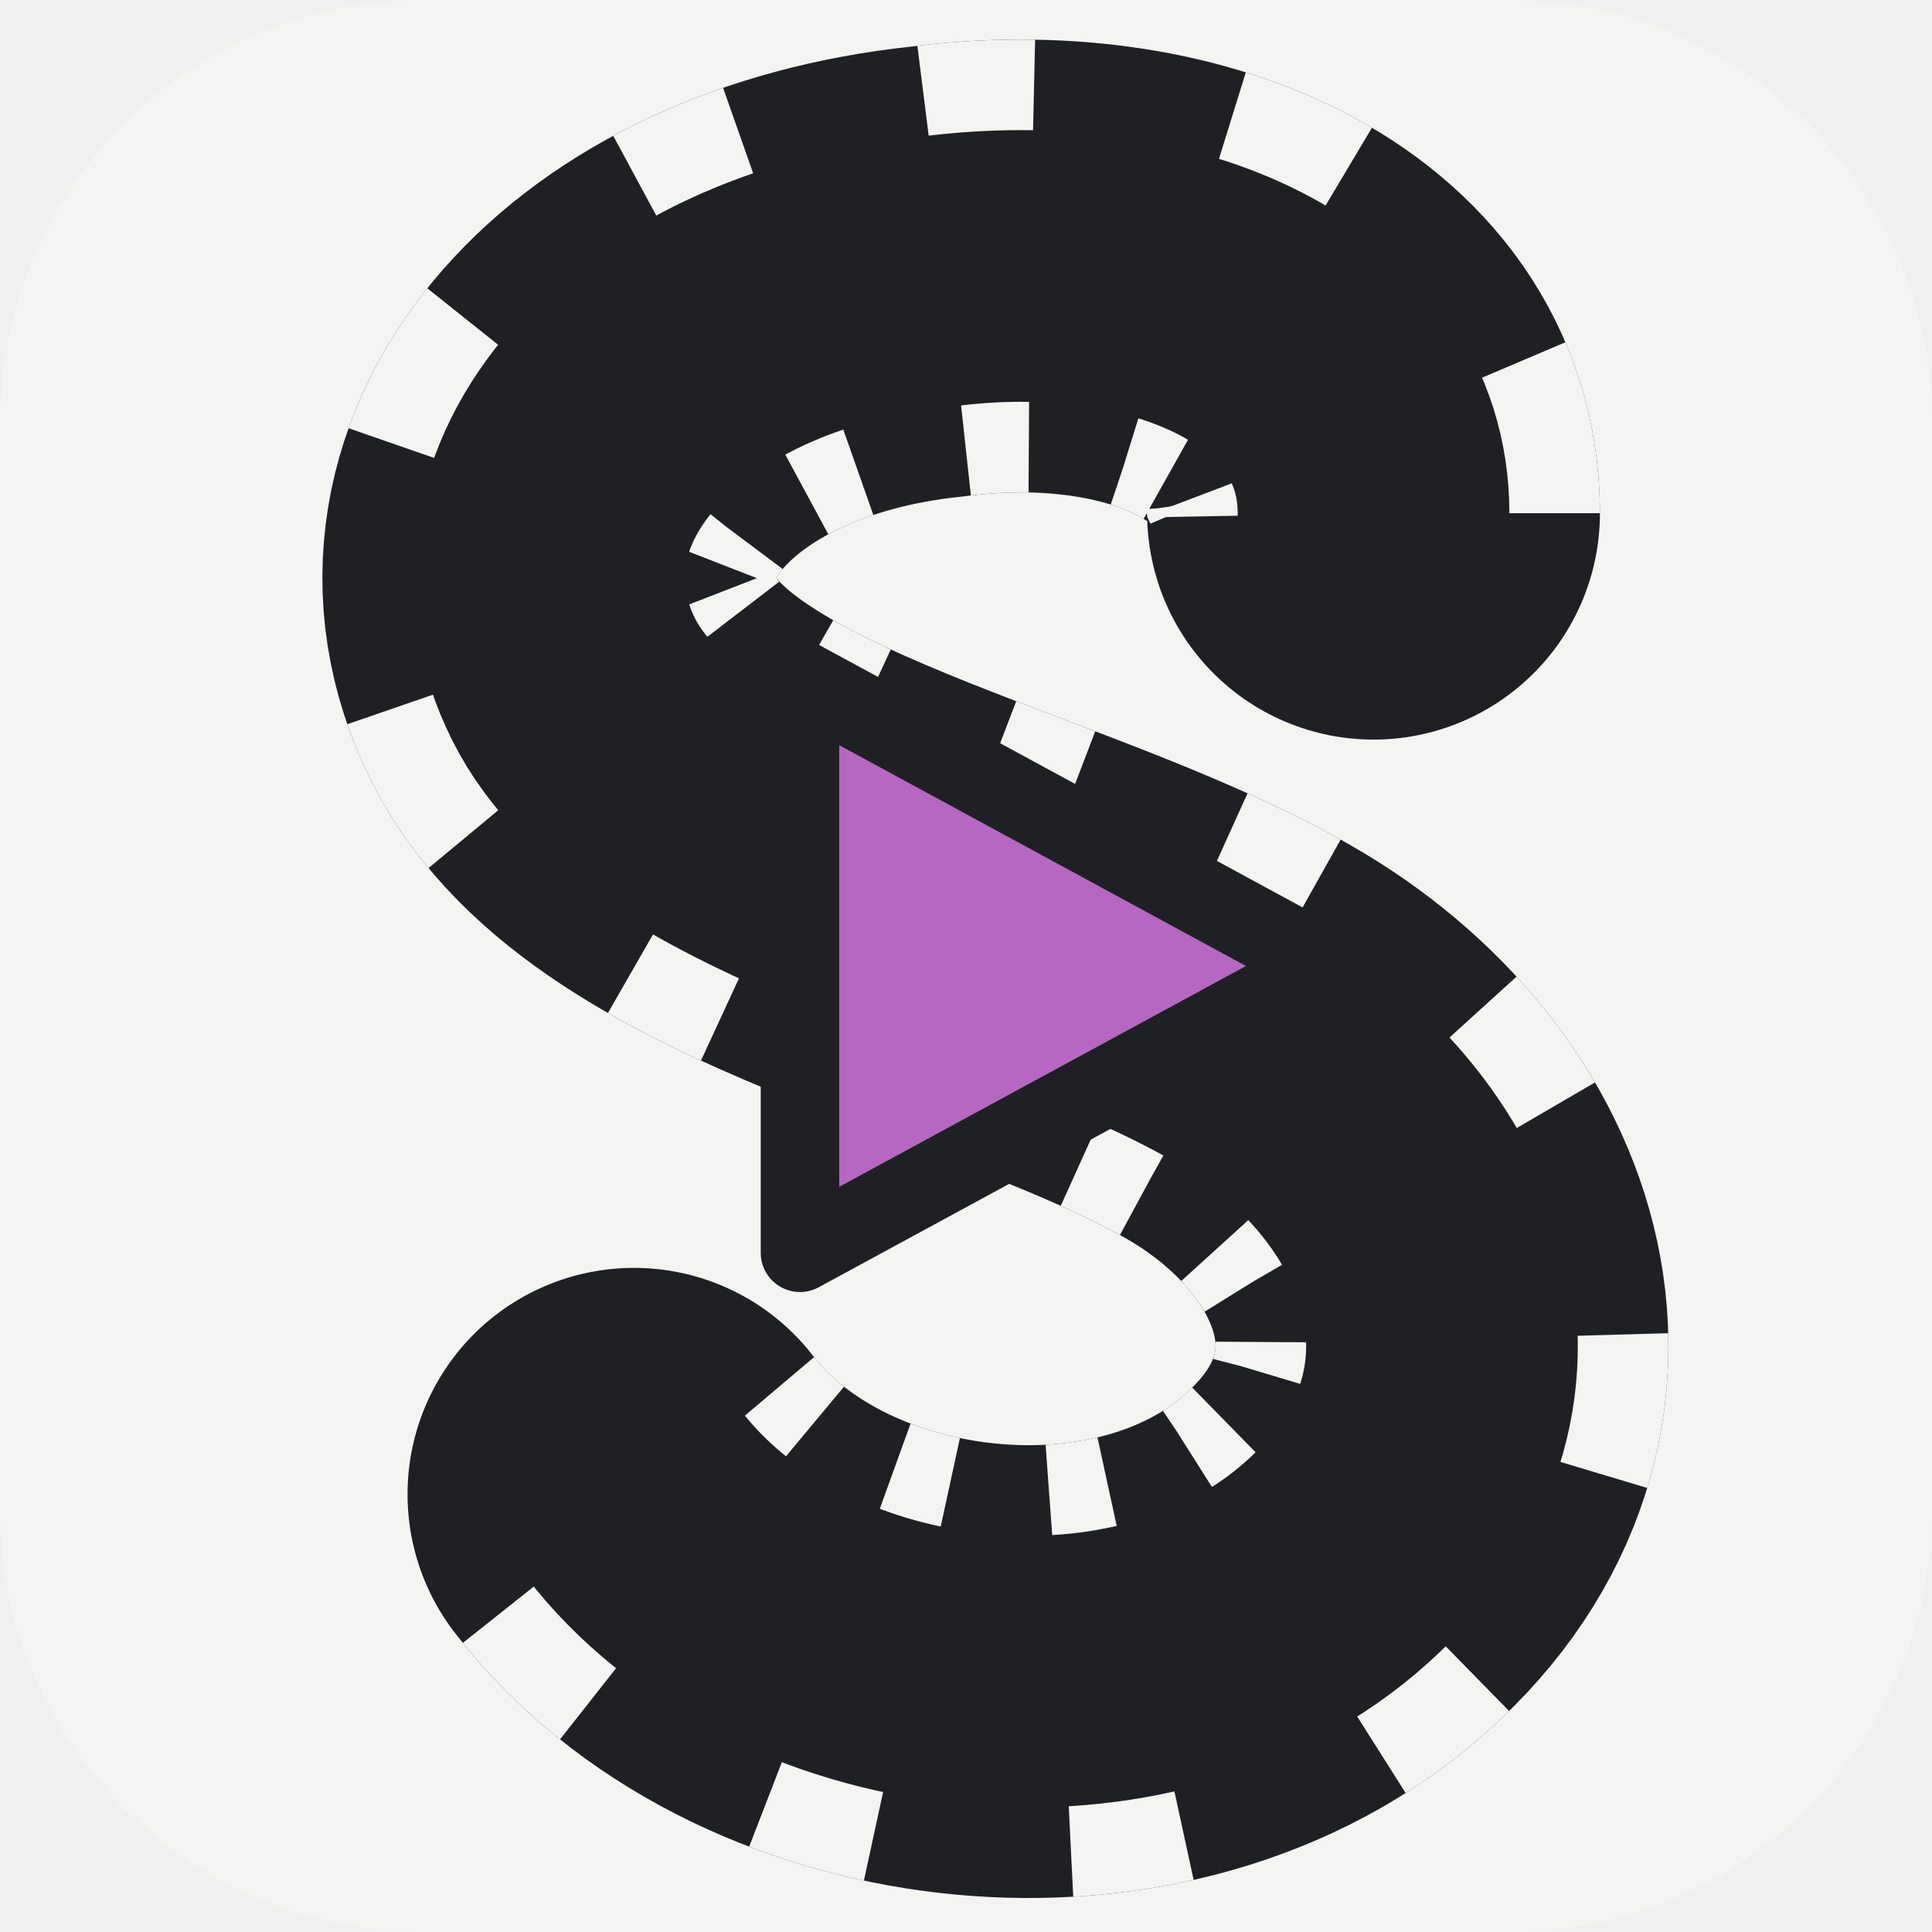
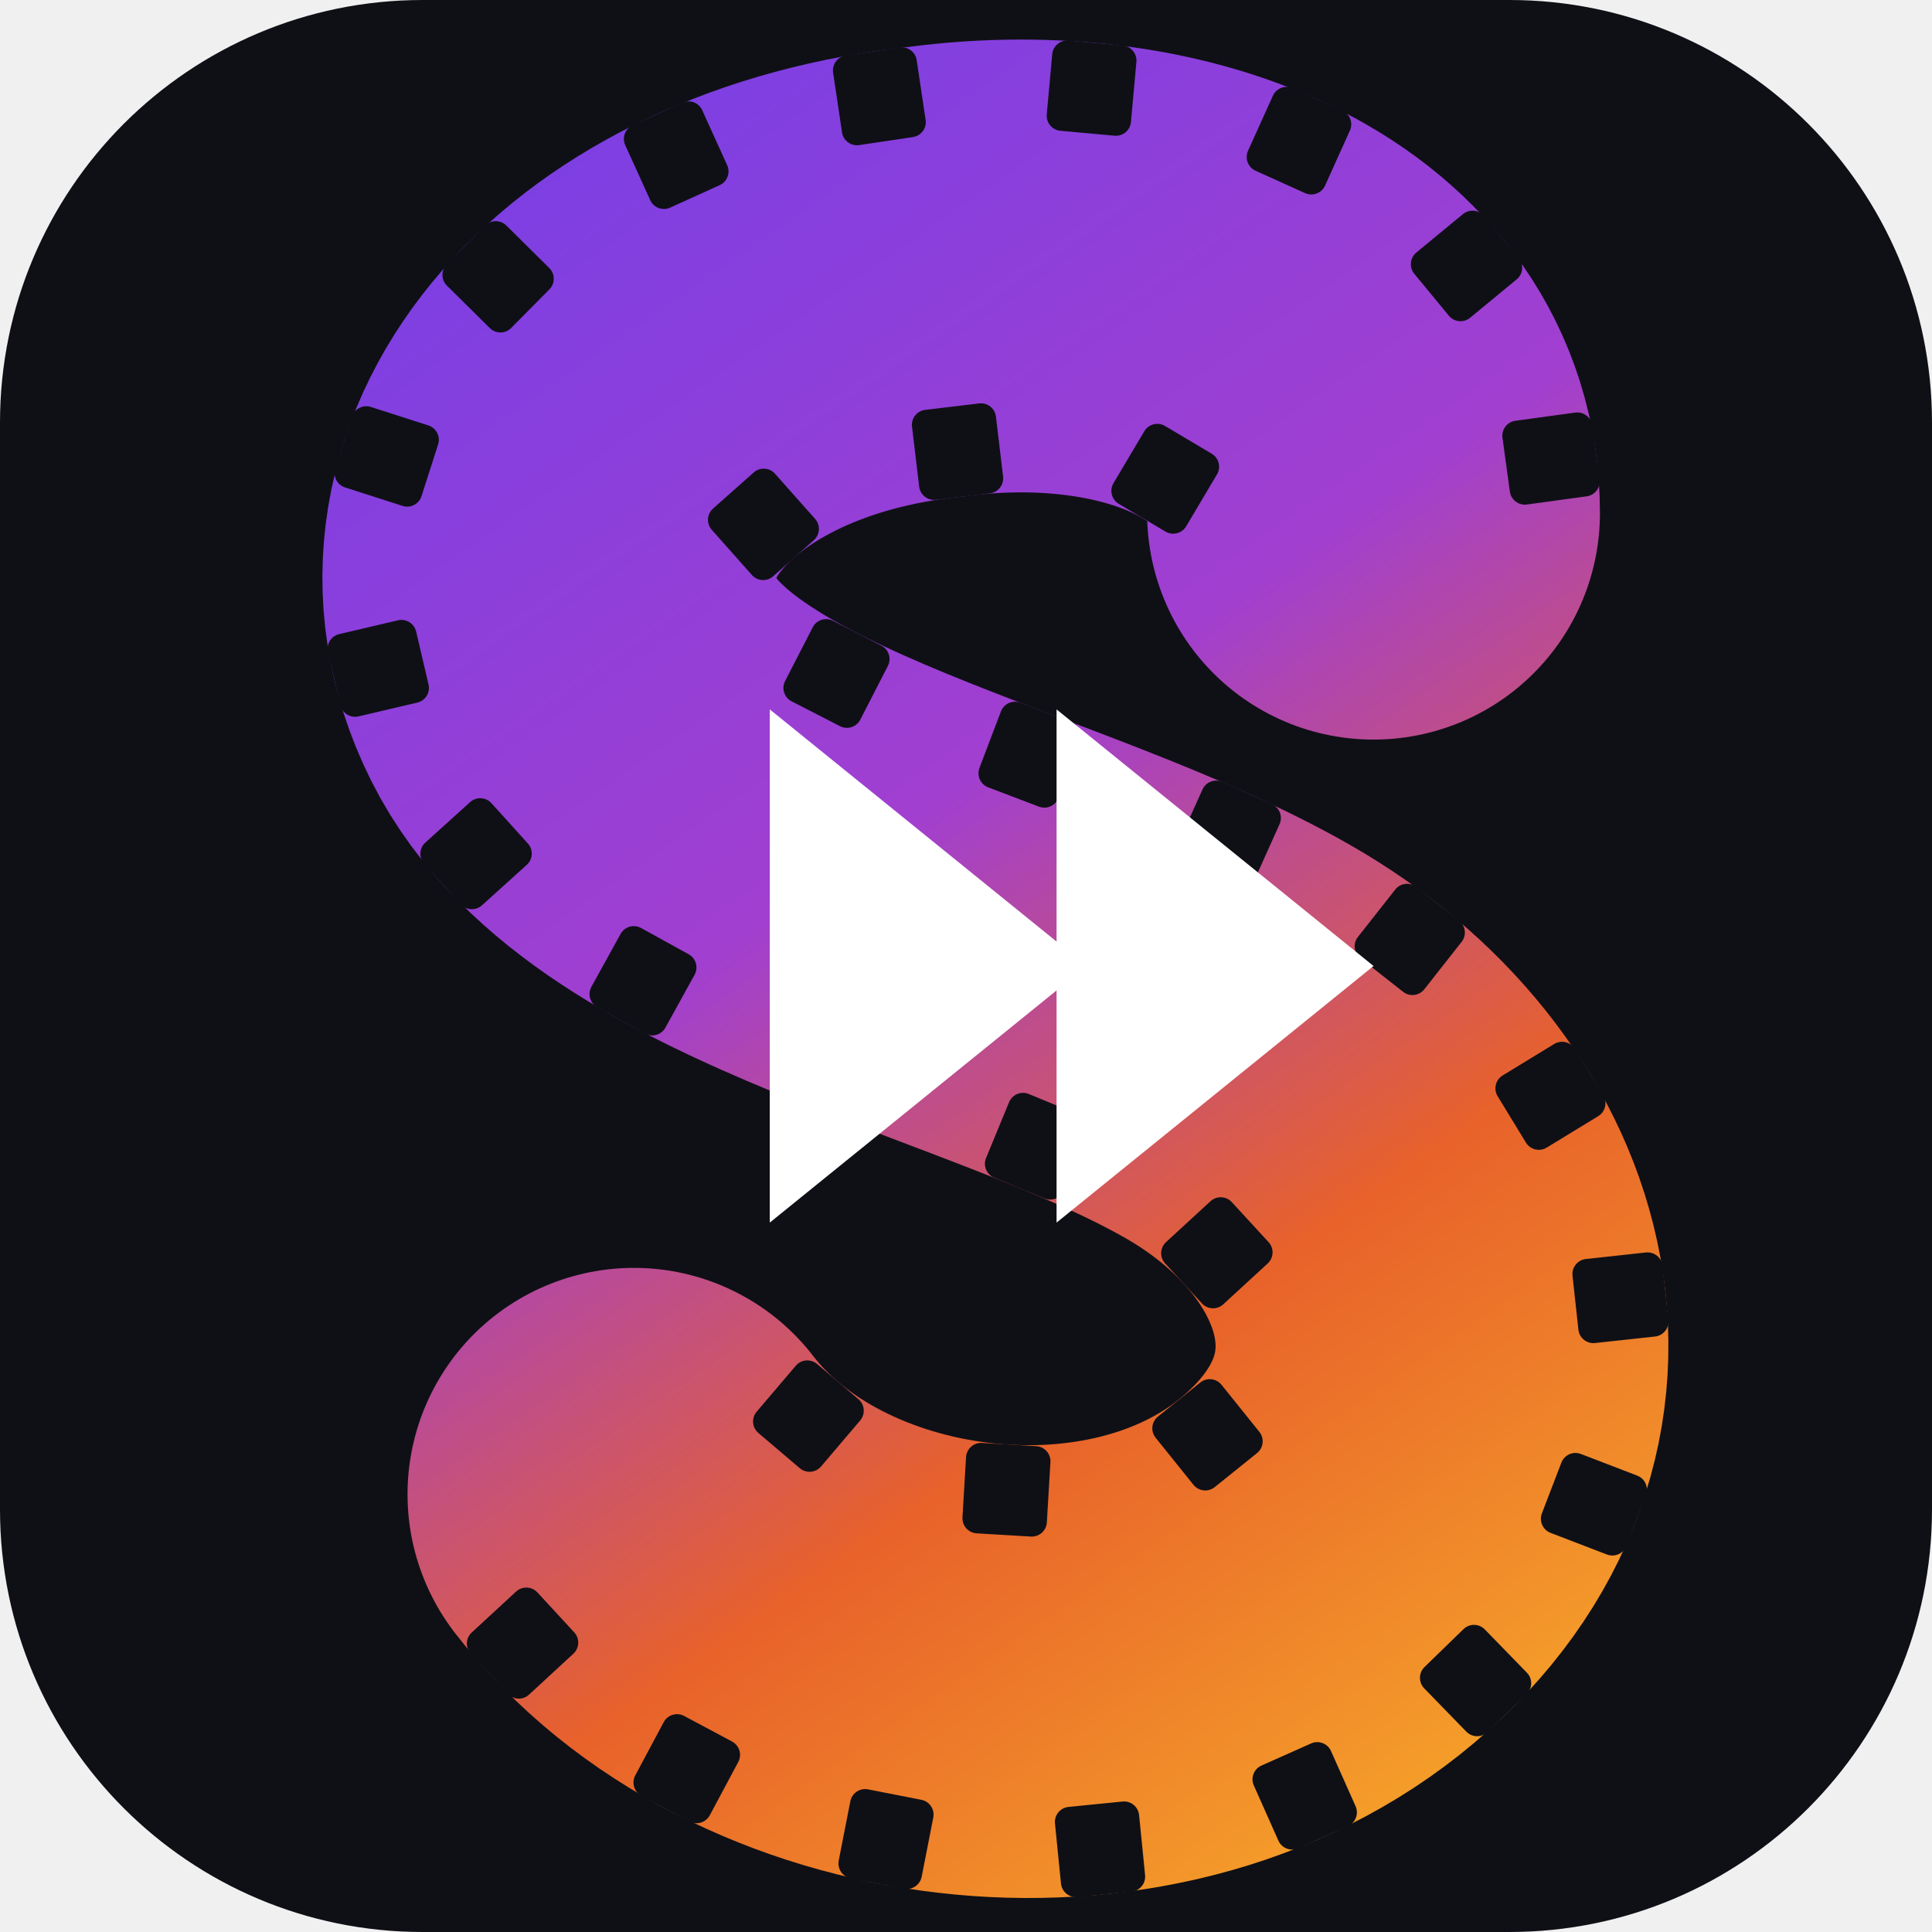
<svg xmlns="http://www.w3.org/2000/svg" viewBox="0 0 64 64" width="64" height="64" role="img" aria-label="Shortsmith">
-   <rect width="64" height="64" rx="14" fill="#f4f4f2" />
  <defs>
-     <path id="pita" d="M45.5 17 C45.5 11 38.5 8 31 9 C21.5 10 16 16.5 19 22.5 C22 28.5 34 30.5 41 34.5 C48 38.5 50.5 46.5 44 52 C37.5 57.5 26 56 21 49.5" fill="none" />
+     <linearGradient id="pita-warna" x1="14" y1="6" x2="50" y2="58" gradientUnits="userSpaceOnUse">
+       <stop offset="0" stop-color="#7b3fe4" />
+       <stop offset="0.42" stop-color="#a13fd0" />
+       <stop offset="0.72" stop-color="#e8622a" />
+       <stop offset="1" stop-color="#f59f2a" />
+     </linearGradient>
+     <mask id="lubang-film" maskUnits="userSpaceOnUse" x="0" y="0" width="64" height="64">
+       <path d="M45.5 17 C45.5 11 38.5 8 31 9 C21.5 10 16 16.5 19 22.5 C22 28.5 34 30.5 41 34.5 C48 38.5 50.5 46.5 44 52 C37.5 57.5 26 56 21 49.5" fill="none" stroke="#fff" stroke-width="15" stroke-linecap="round" />
+       <g fill="#000">
+         <rect x="-1.4" y="-1.5" width="2.8" height="3" rx="0.5" transform="translate(51.38 15.19) rotate(-97.8)" />
+         <rect x="-1.4" y="-1.5" width="2.8" height="3" rx="0.5" transform="translate(48.58 8.81) rotate(-129.5)" />
+         <rect x="-1.4" y="-1.5" width="2.8" height="3" rx="0.5" transform="translate(43.03 4.66) rotate(-155.7)" />
+         <rect x="-1.4" y="-1.5" width="2.8" height="3" rx="0.5" transform="translate(36.16 2.92) rotate(-174.8)" />
+         <rect x="-1.4" y="-1.5" width="2.8" height="3" rx="0.5" transform="translate(29.13 3.19) rotate(171.5)" />
+         <rect x="-1.4" y="-1.5" width="2.8" height="3" rx="0.5" transform="translate(22.4 5.14) rotate(155.6)" />
+         <rect x="-1.4" y="-1.5" width="2.8" height="3" rx="0.5" transform="translate(16.5 9.17) rotate(134.7)" />
+         <rect x="-1.4" y="-1.5" width="2.8" height="3" rx="0.5" transform="translate(12.81 15.12) rotate(107.8)" />
+         <rect x="-1.4" y="-1.5" width="2.8" height="3" rx="0.5" transform="translate(12.53 22.14) rotate(76.8)" />
+         <rect x="-1.4" y="-1.5" width="2.8" height="3" rx="0.5" transform="translate(15.77 28.28) rotate(47.9)" />
+         <rect x="-1.4" y="-1.5" width="2.8" height="3" rx="0.5" transform="translate(21.3 32.49) rotate(28.9)" />
+         <rect x="-1.4" y="-1.5" width="2.8" height="3" rx="0.5" transform="translate(27.69 35.39) rotate(21.5)" />
+         <rect x="-1.4" y="-1.5" width="2.8" height="3" rx="0.5" transform="translate(34.34 37.97) rotate(22.4)" />
+         <rect x="-1.4" y="-1.5" width="2.8" height="3" rx="0.5" transform="translate(40.31 41.5) rotate(47.4)" />
+         <rect x="-1.4" y="-1.5" width="2.8" height="3" rx="0.5" transform="translate(40 47.53) rotate(141.2)" />
+         <rect x="-1.4" y="-1.5" width="2.8" height="3" rx="0.5" transform="translate(33.34 49.35) rotate(-176.6)" />
+         <rect x="-1.4" y="-1.5" width="2.8" height="3" rx="0.5" transform="translate(26.78 46.91) rotate(-139.6)" />
+         <rect x="-1.4" y="-1.5" width="2.8" height="3" rx="0.5" transform="translate(38.6 15.86) rotate(-149.3)" />
+         <rect x="-1.4" y="-1.5" width="2.8" height="3" rx="0.5" transform="translate(31.72 14.96) rotate(173.2)" />
+         <rect x="-1.4" y="-1.5" width="2.8" height="3" rx="0.5" transform="translate(25.29 17.37) rotate(138.4)" />
+         <rect x="-1.4" y="-1.5" width="2.8" height="3" rx="0.5" transform="translate(27.71 22.31) rotate(27.2)" />
+         <rect x="-1.4" y="-1.5" width="2.8" height="3" rx="0.5" transform="translate(34.11 25) rotate(20.8)" />
+         <rect x="-1.4" y="-1.5" width="2.8" height="3" rx="0.5" transform="translate(40.7 27.64) rotate(24.2)" />
+         <rect x="-1.4" y="-1.5" width="2.8" height="3" rx="0.5" transform="translate(46.7 31.12) rotate(38.2)" />
+         <rect x="-1.4" y="-1.5" width="2.8" height="3" rx="0.5" transform="translate(51.36 36.3) rotate(58.6)" />
+         <rect x="-1.4" y="-1.5" width="2.8" height="3" rx="0.5" transform="translate(53.68 42.99) rotate(83.8)" />
+         <rect x="-1.4" y="-1.5" width="2.8" height="3" rx="0.5" transform="translate(52.8 49.83) rotate(111)" />
+         <rect x="-1.4" y="-1.5" width="2.8" height="3" rx="0.5" transform="translate(48.88 55.67) rotate(135.8)" />
+         <rect x="-1.4" y="-1.5" width="2.8" height="3" rx="0.5" transform="translate(43.22 59.49) rotate(156)" />
+         <rect x="-1.4" y="-1.5" width="2.8" height="3" rx="0.5" transform="translate(36.44 61.26) rotate(174.3)" />
+         <rect x="-1.4" y="-1.5" width="2.8" height="3" rx="0.5" transform="translate(29.35 60.92) rotate(-168.9)" />
+         <rect x="-1.4" y="-1.5" width="2.8" height="3" rx="0.5" transform="translate(22.75 58.59) rotate(-151.9)" />
+         <rect x="-1.4" y="-1.5" width="2.8" height="3" rx="0.5" transform="translate(17.31 54.43) rotate(-132.7)" />
+       </g>
+     </mask>
  </defs>
-   <g fill="none">
-     <use href="#pita" stroke="#1f2024" stroke-width="15" stroke-linecap="round" />
-     <use href="#pita" stroke="#f4f4f2" stroke-width="15" stroke-linecap="butt" stroke-dasharray="2.8 5" />
-     <use href="#pita" stroke="#1f2024" stroke-width="9" stroke-linecap="round" />
+   <rect width="64" height="64" rx="14" fill="#0f1016" />
+   <rect width="64" height="64" fill="url(#pita-warna)" mask="url(#lubang-film)" />
+   <g fill="#ffffff">
+     <path d="M25.5 23.5 L36 32 L25.5 40.5 Z" />
+     <path d="M35 23.5 L45.5 32 L35 40.5 Z" />
  </g>
-   <path d="M26.5 22.5 L44 32 L26.5 41.5 Z" fill="#b567c2" stroke="#1f2024" stroke-width="2.6" stroke-linejoin="round" />
</svg>
